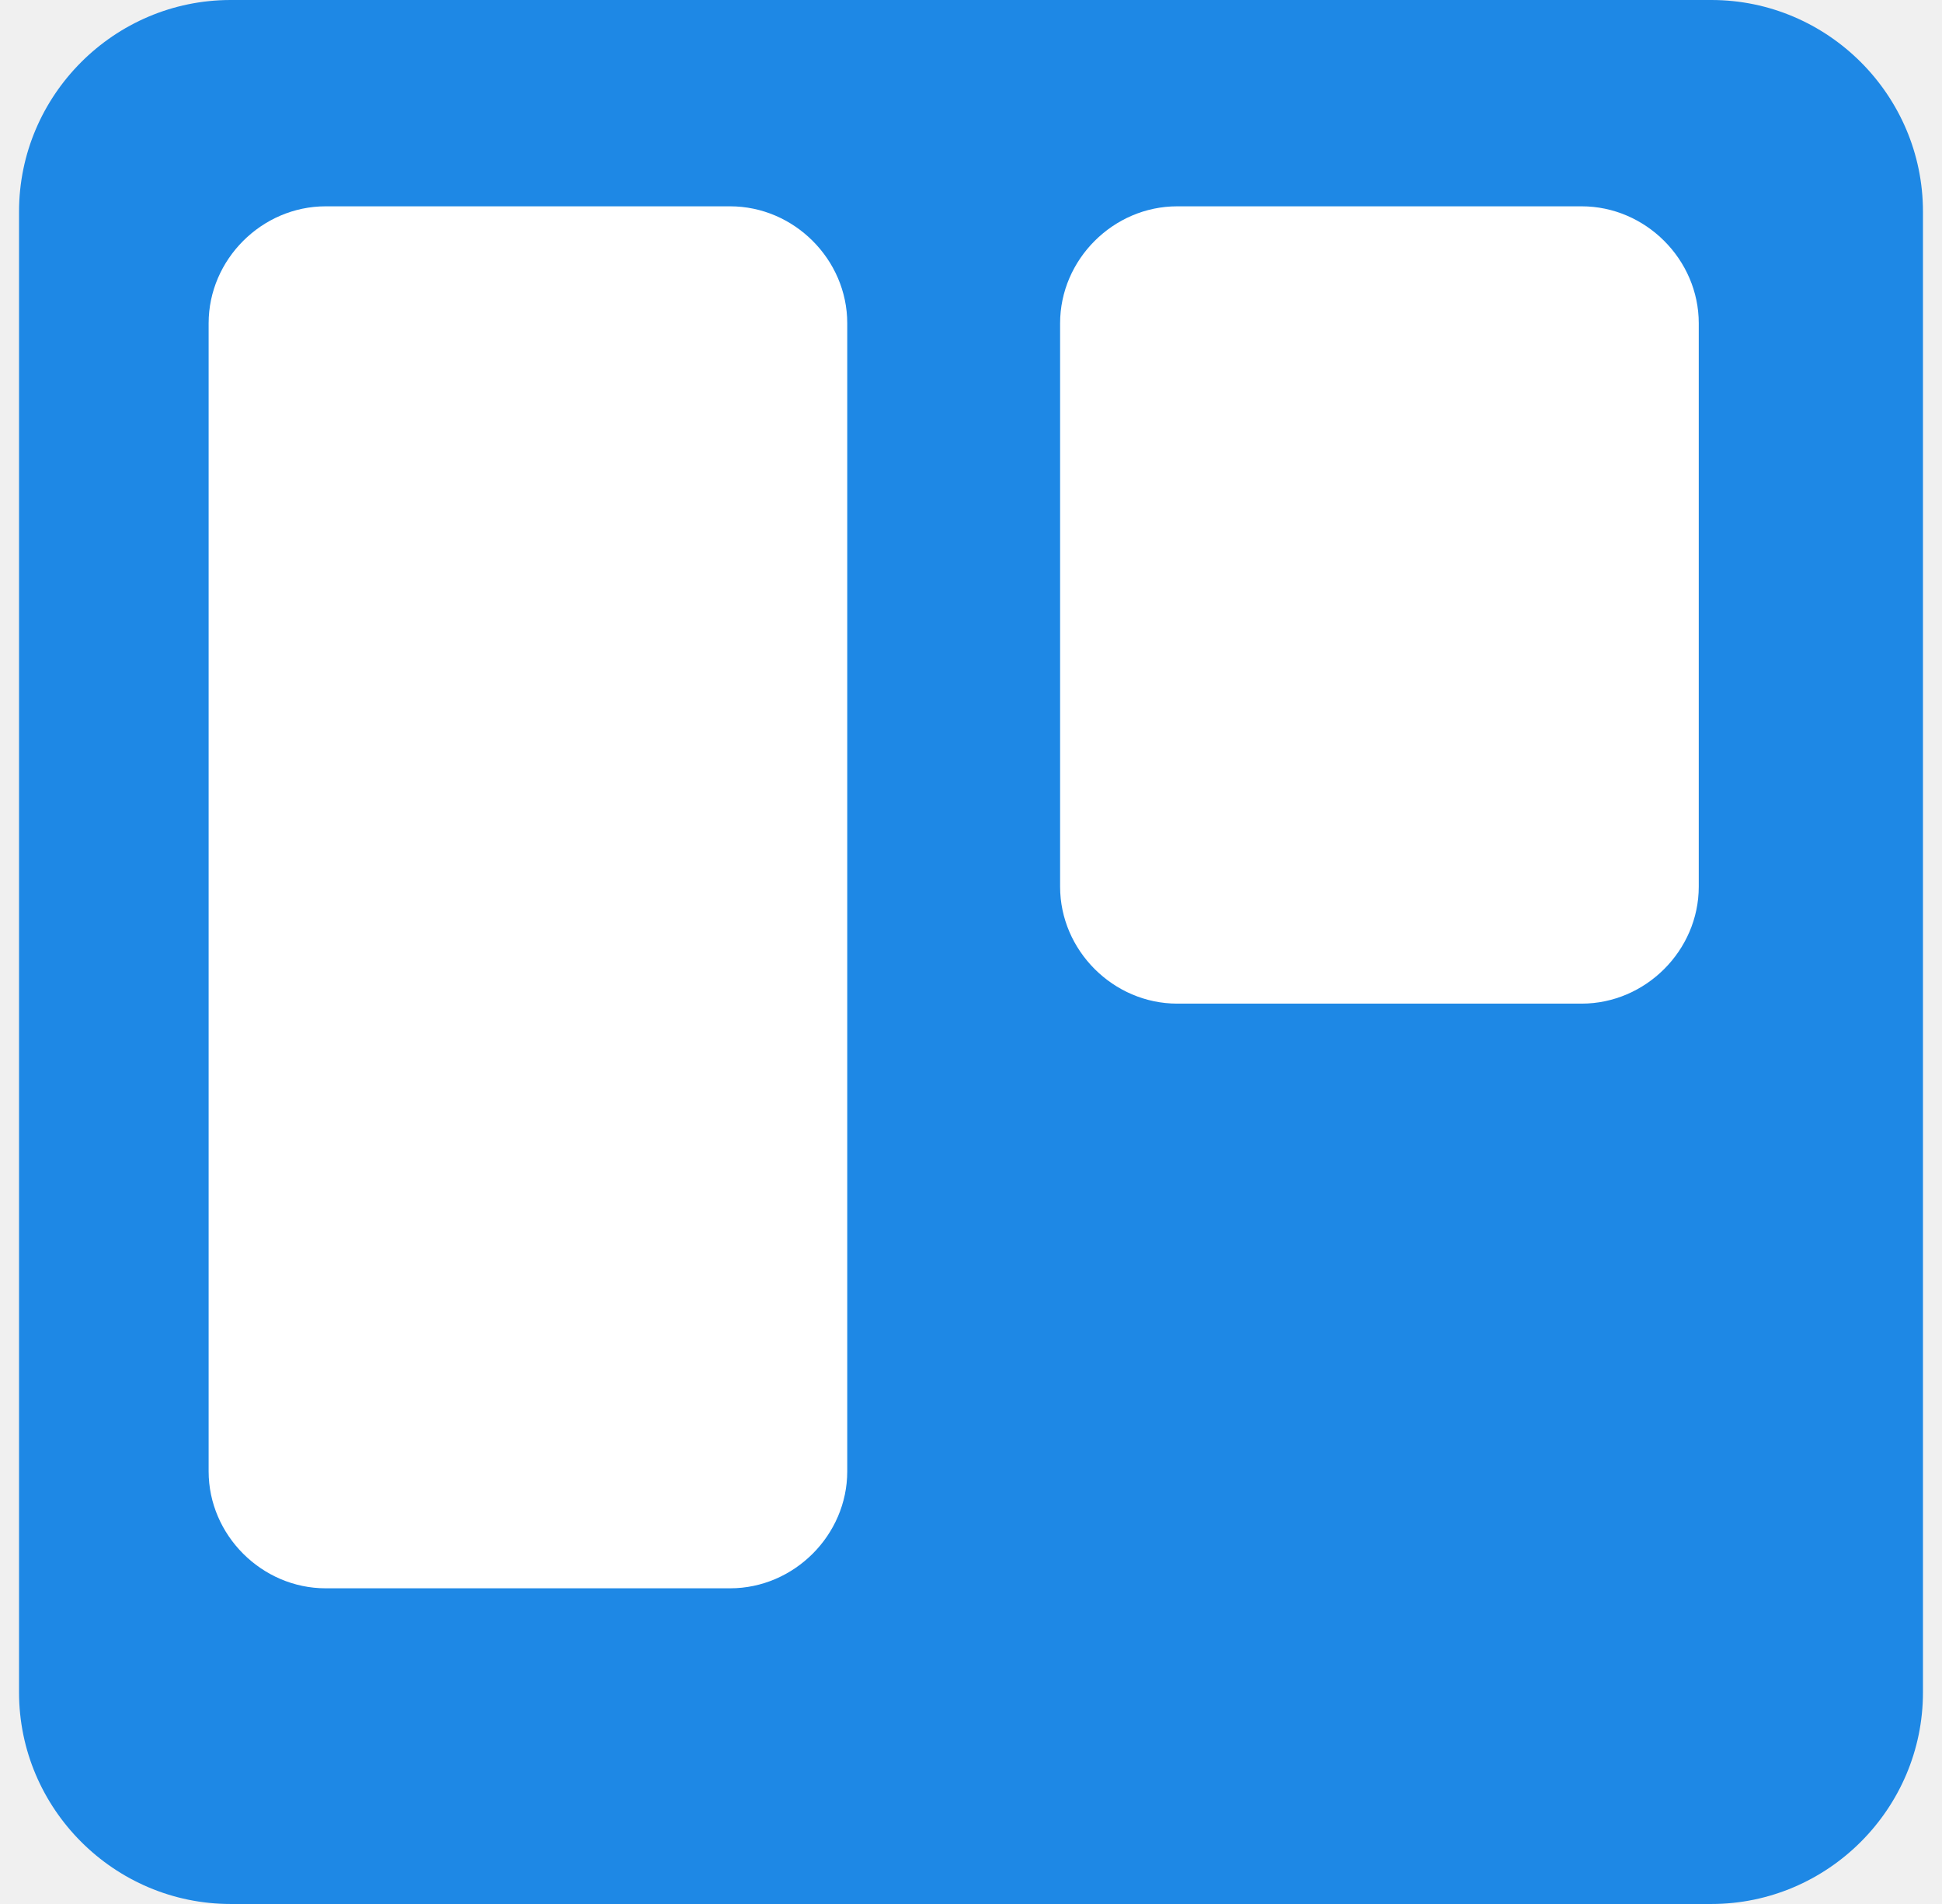
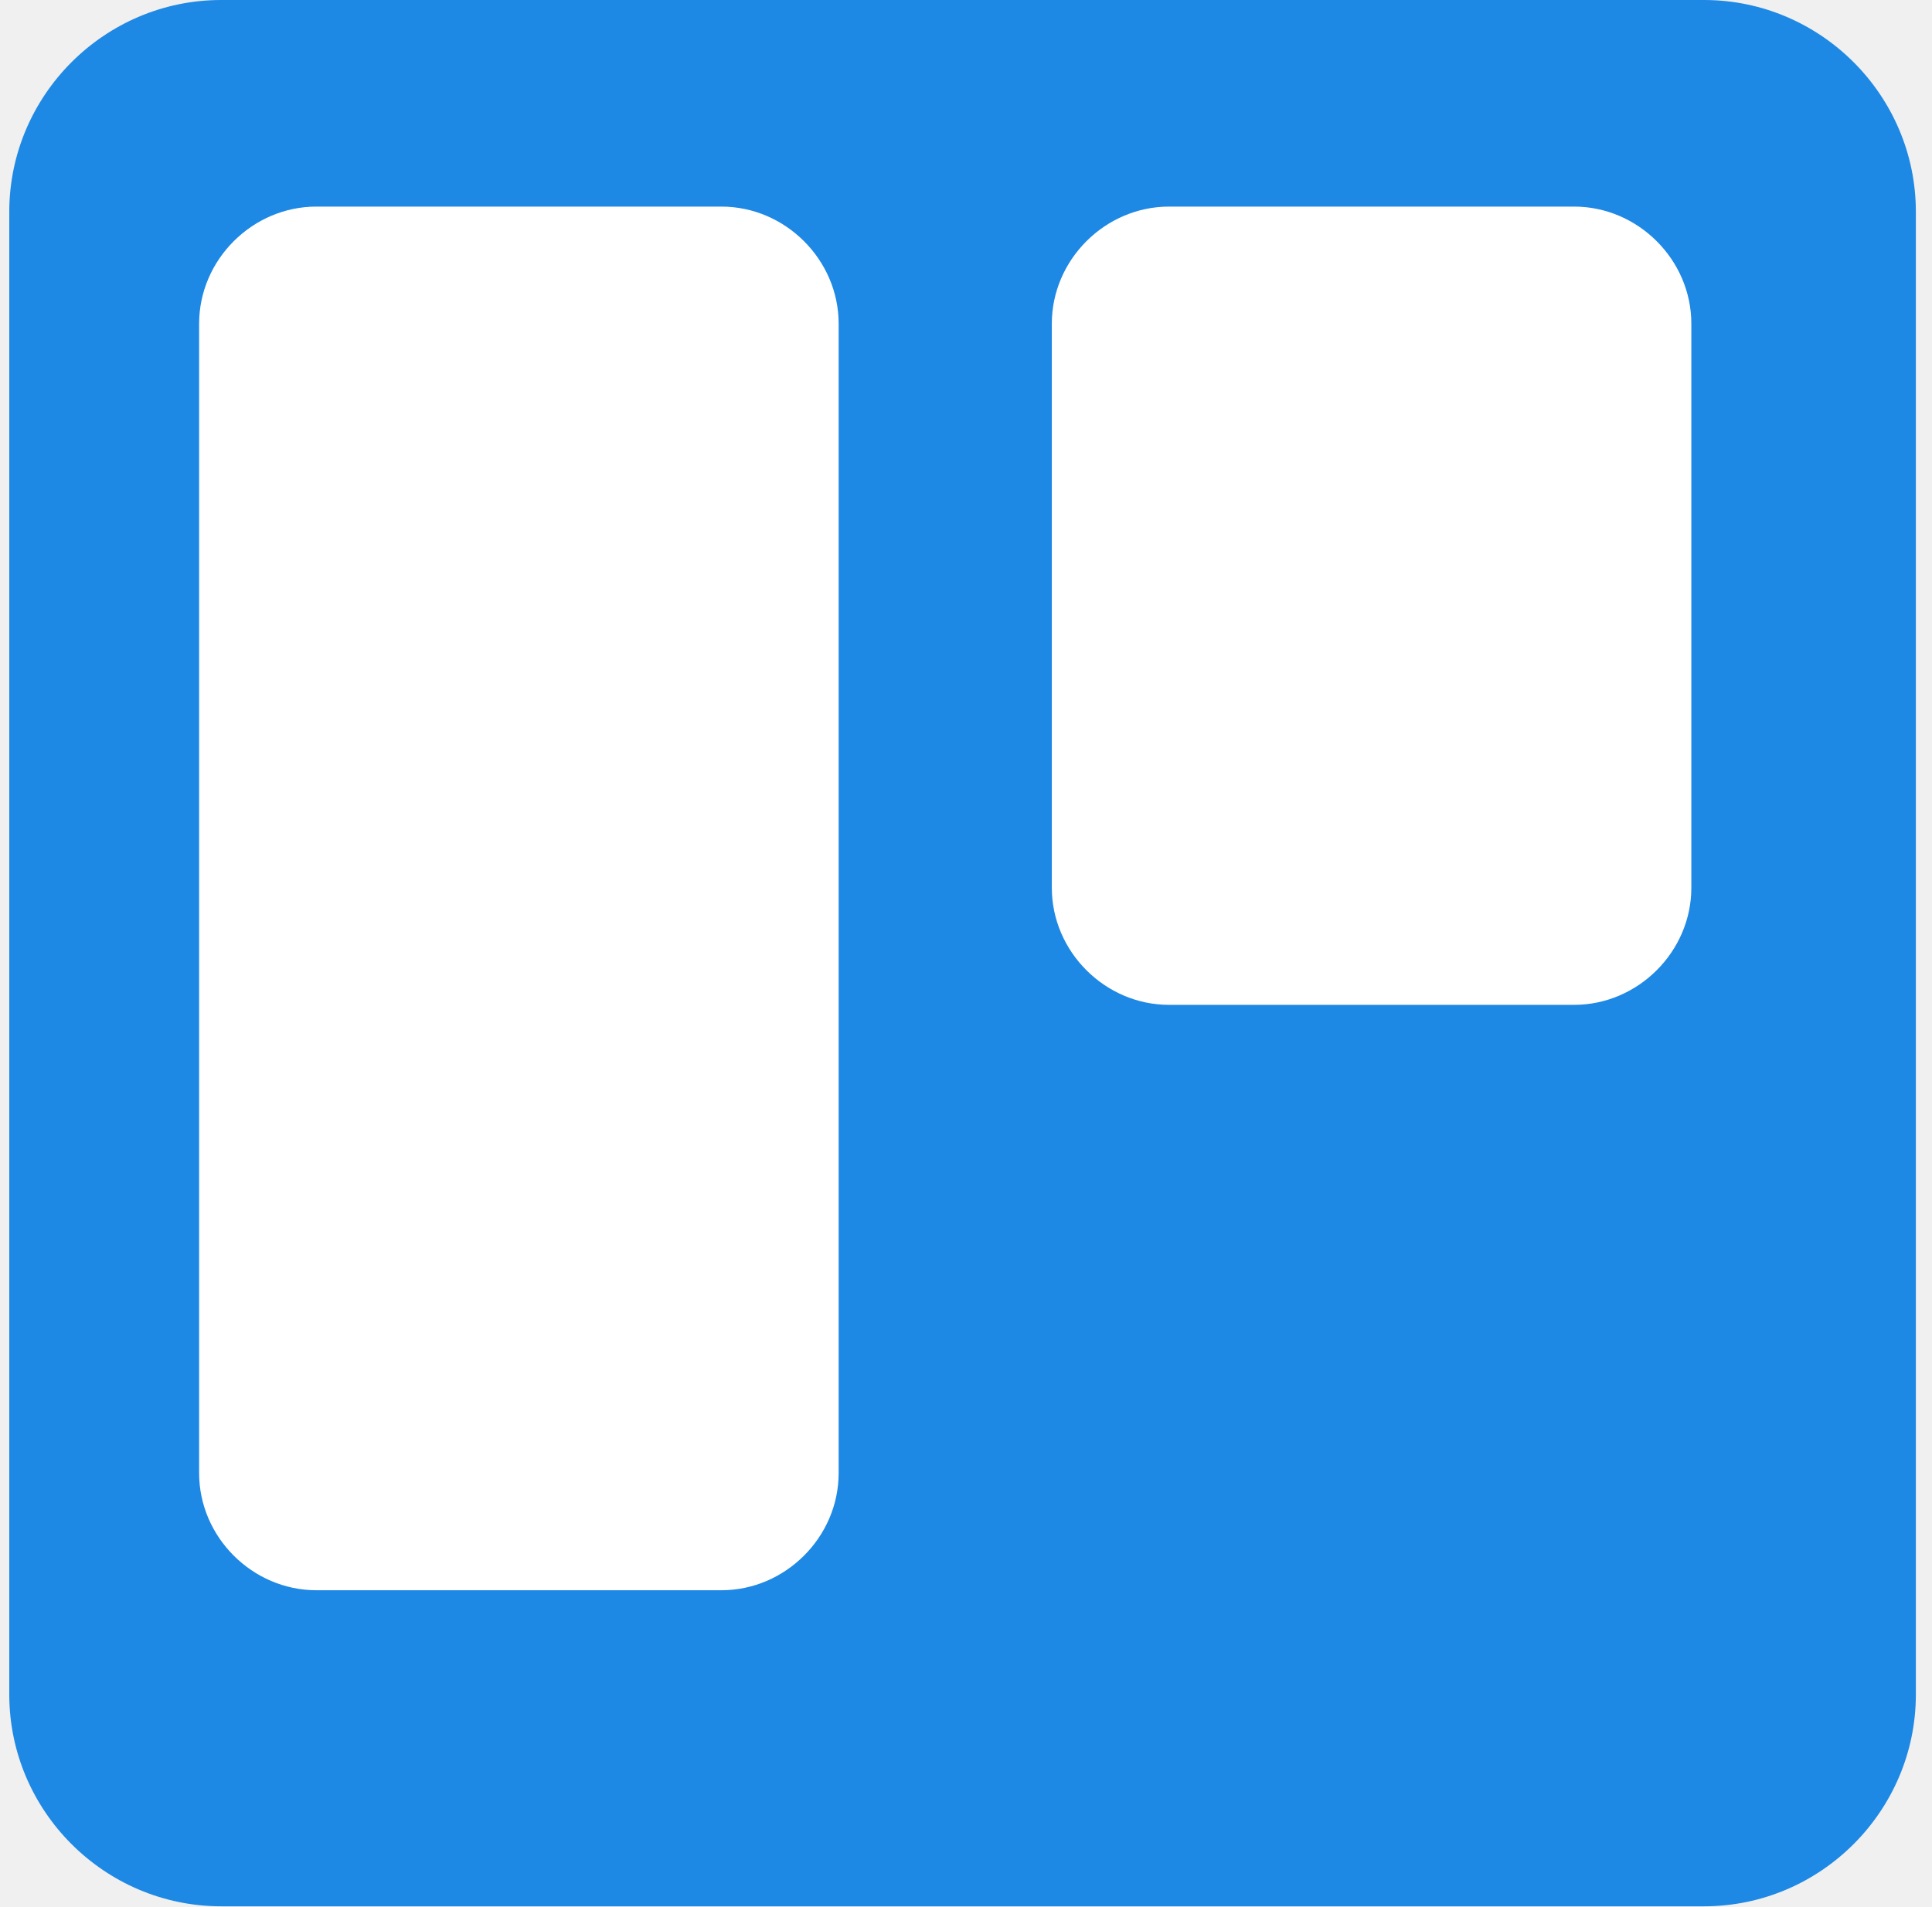
- <svg xmlns="http://www.w3.org/2000/svg" width="51" height="50" viewBox="0 0 51 50" fill="none">
-   <path d="M0.5 5.556C0.5 2.5 3 0 6.056 0H44.944C48 0 50.5 2.5 50.5 5.556V44.444C50.5 47.5 48 50 44.944 50H6.056C3 50 0.5 47.5 0.5 44.444V5.556Z" fill="#1E88E5" />
-   <path d="M5.479 8.489C5.479 6.814 6.876 5.418 8.553 5.418H19.175C20.852 5.418 22.25 6.814 22.25 8.489V38.639C22.25 40.314 20.852 41.71 19.175 41.71H8.553C6.876 41.71 5.479 40.314 5.479 38.639V8.489ZM27.84 23.285C27.84 24.96 29.238 26.356 30.915 26.356H41.537C43.214 26.356 44.612 24.96 44.612 23.285V8.489C44.612 6.814 43.214 5.418 41.537 5.418H30.915C29.238 5.418 27.84 6.814 27.84 8.489V23.285Z" fill="white" />
+ <svg xmlns="http://www.w3.org/2000/svg" width="76" height="75" viewBox="0 0 76 75" fill="none">
+   <path d="M0.365 8.333C0.365 3.75 4.115 0 8.699 0H67.032C71.615 0 75.365 3.75 75.365 8.333V66.667C75.365 71.25 71.615 75 67.032 75H8.699C4.115 75 0.365 71.25 0.365 66.667V8.333Z" fill="#1E88E5" />
+   <path d="M7.833 12.734C7.833 10.221 9.929 8.128 12.445 8.128H28.378C30.894 8.128 32.99 10.221 32.99 12.734V57.959C32.99 60.471 30.894 62.565 28.378 62.565H12.445C9.929 62.565 7.833 60.471 7.833 57.959V12.734ZM41.376 34.928C41.376 37.44 43.472 39.534 45.988 39.534H61.921C64.436 39.534 66.533 37.44 66.533 34.928V12.734C66.533 10.221 64.436 8.128 61.921 8.128H45.988C43.472 8.128 41.376 10.221 41.376 12.734V34.928Z" fill="white" />
</svg>
